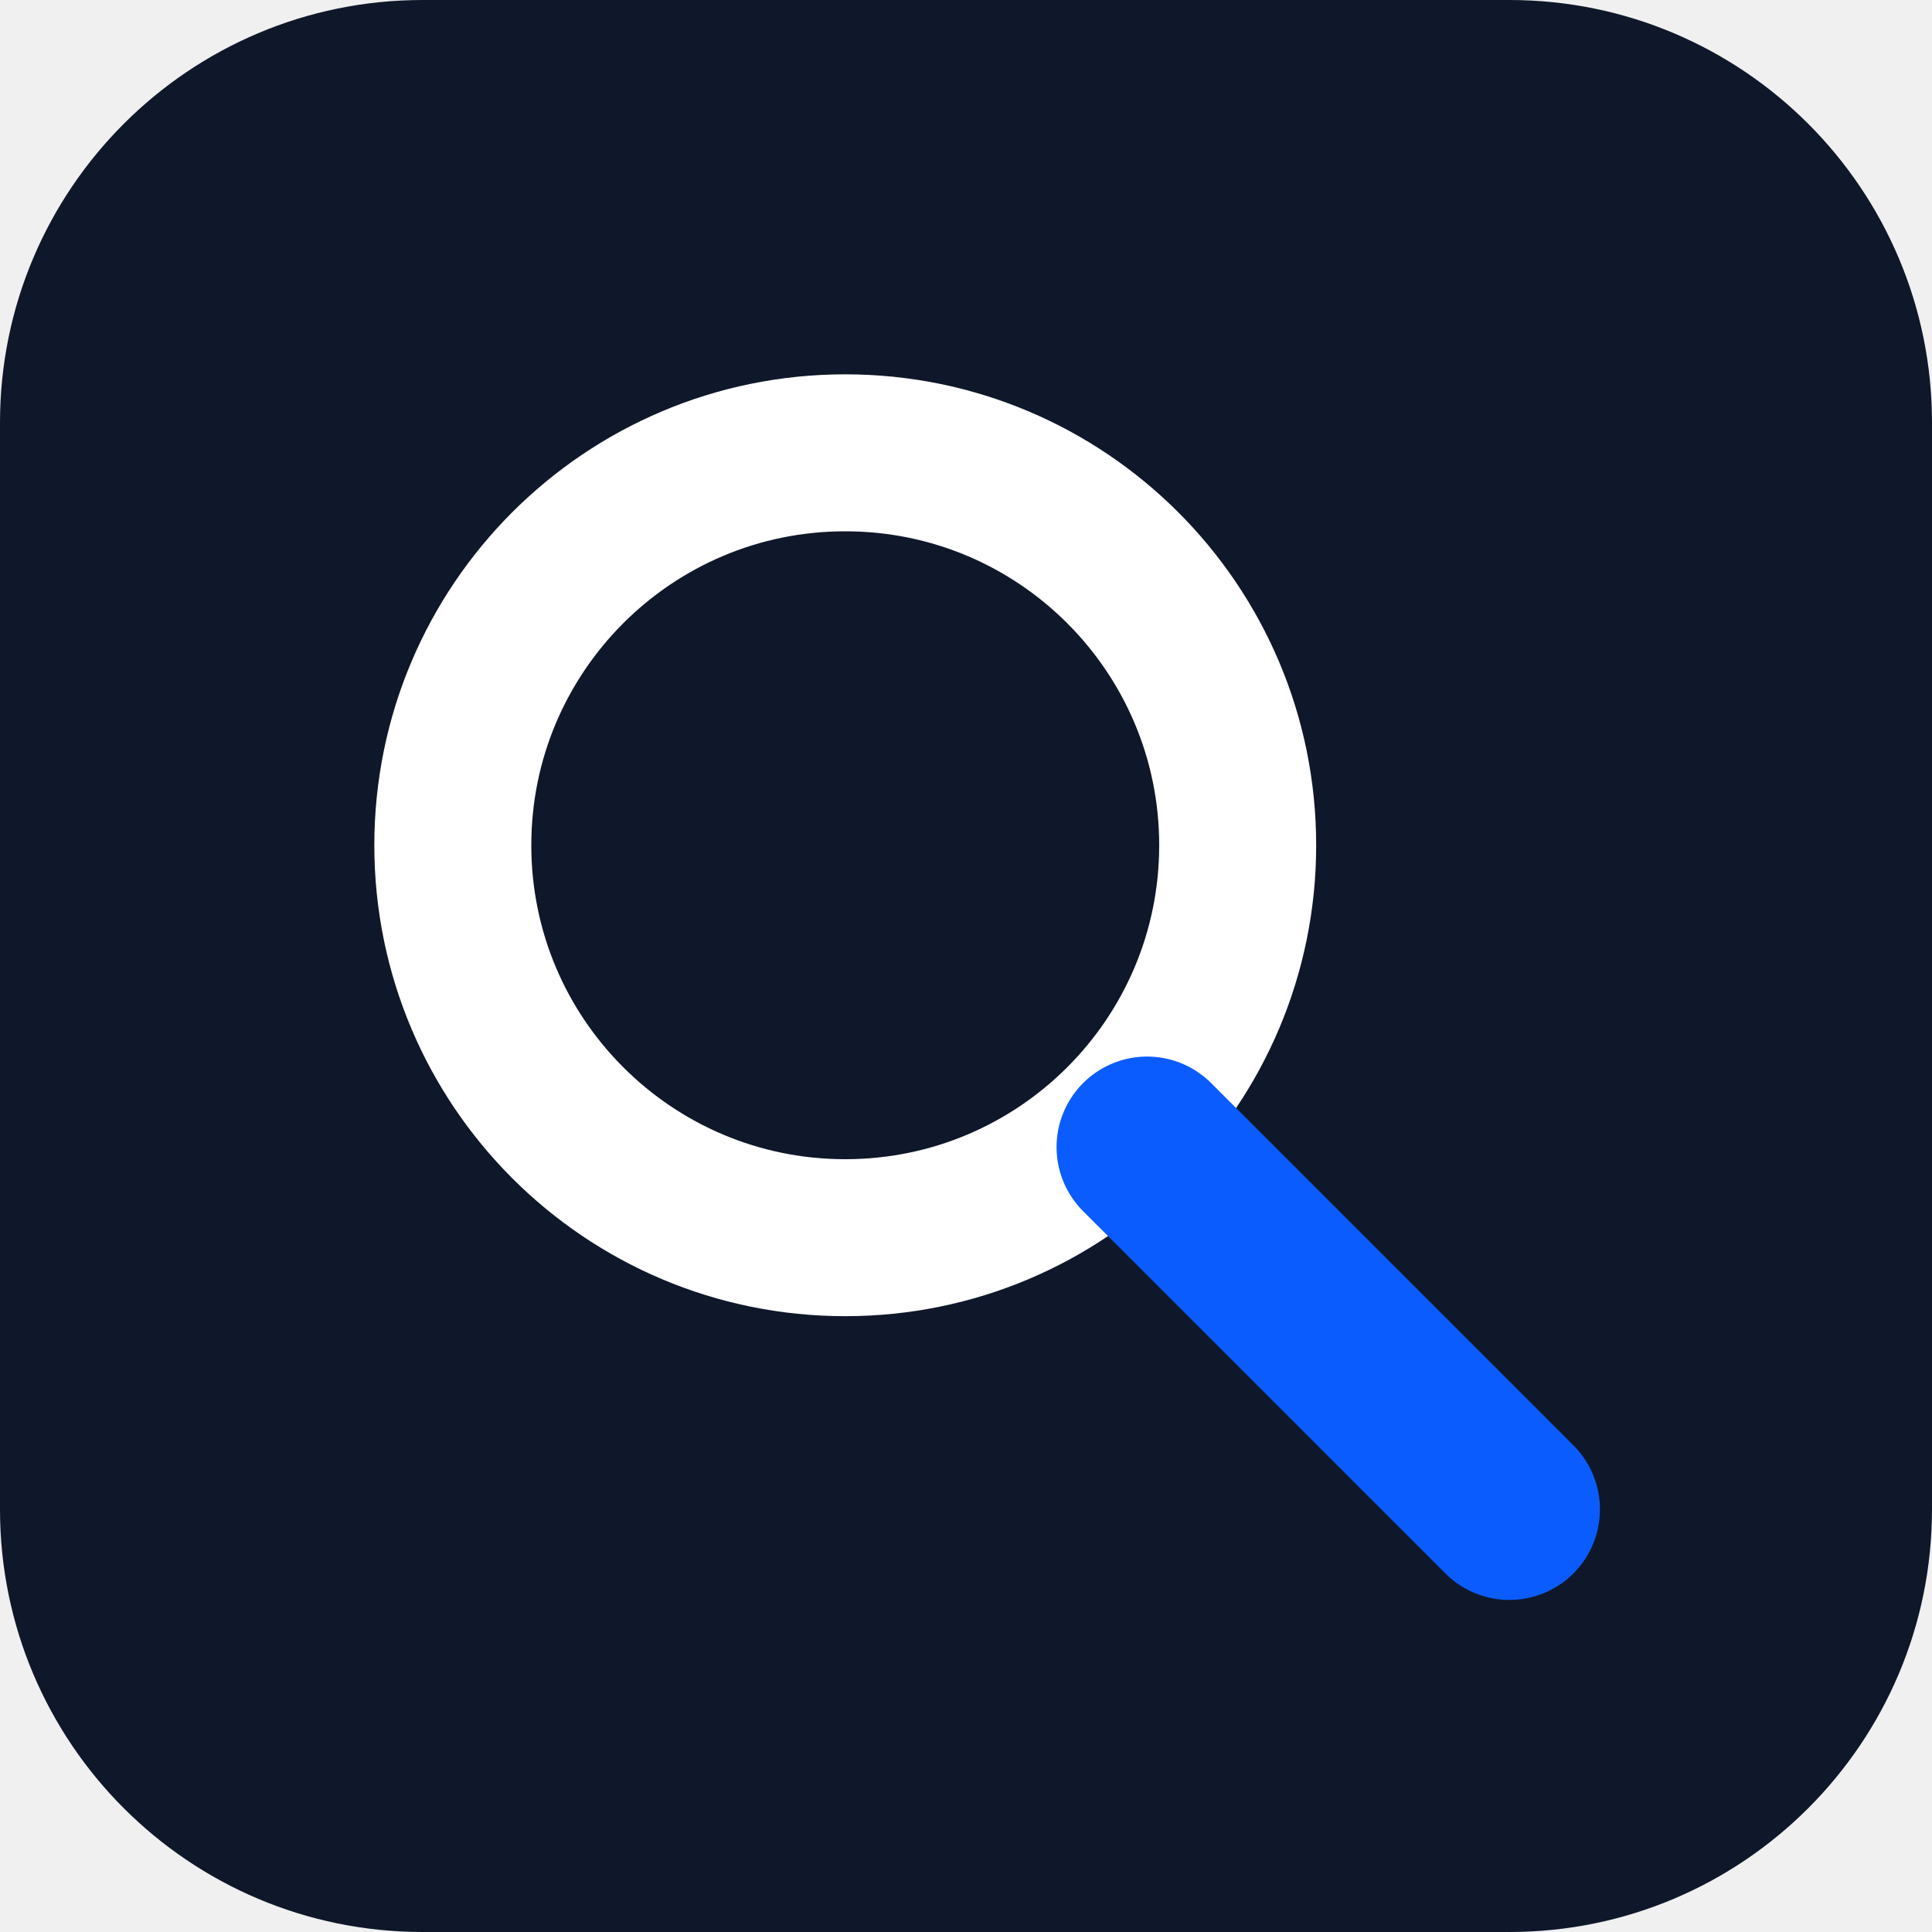
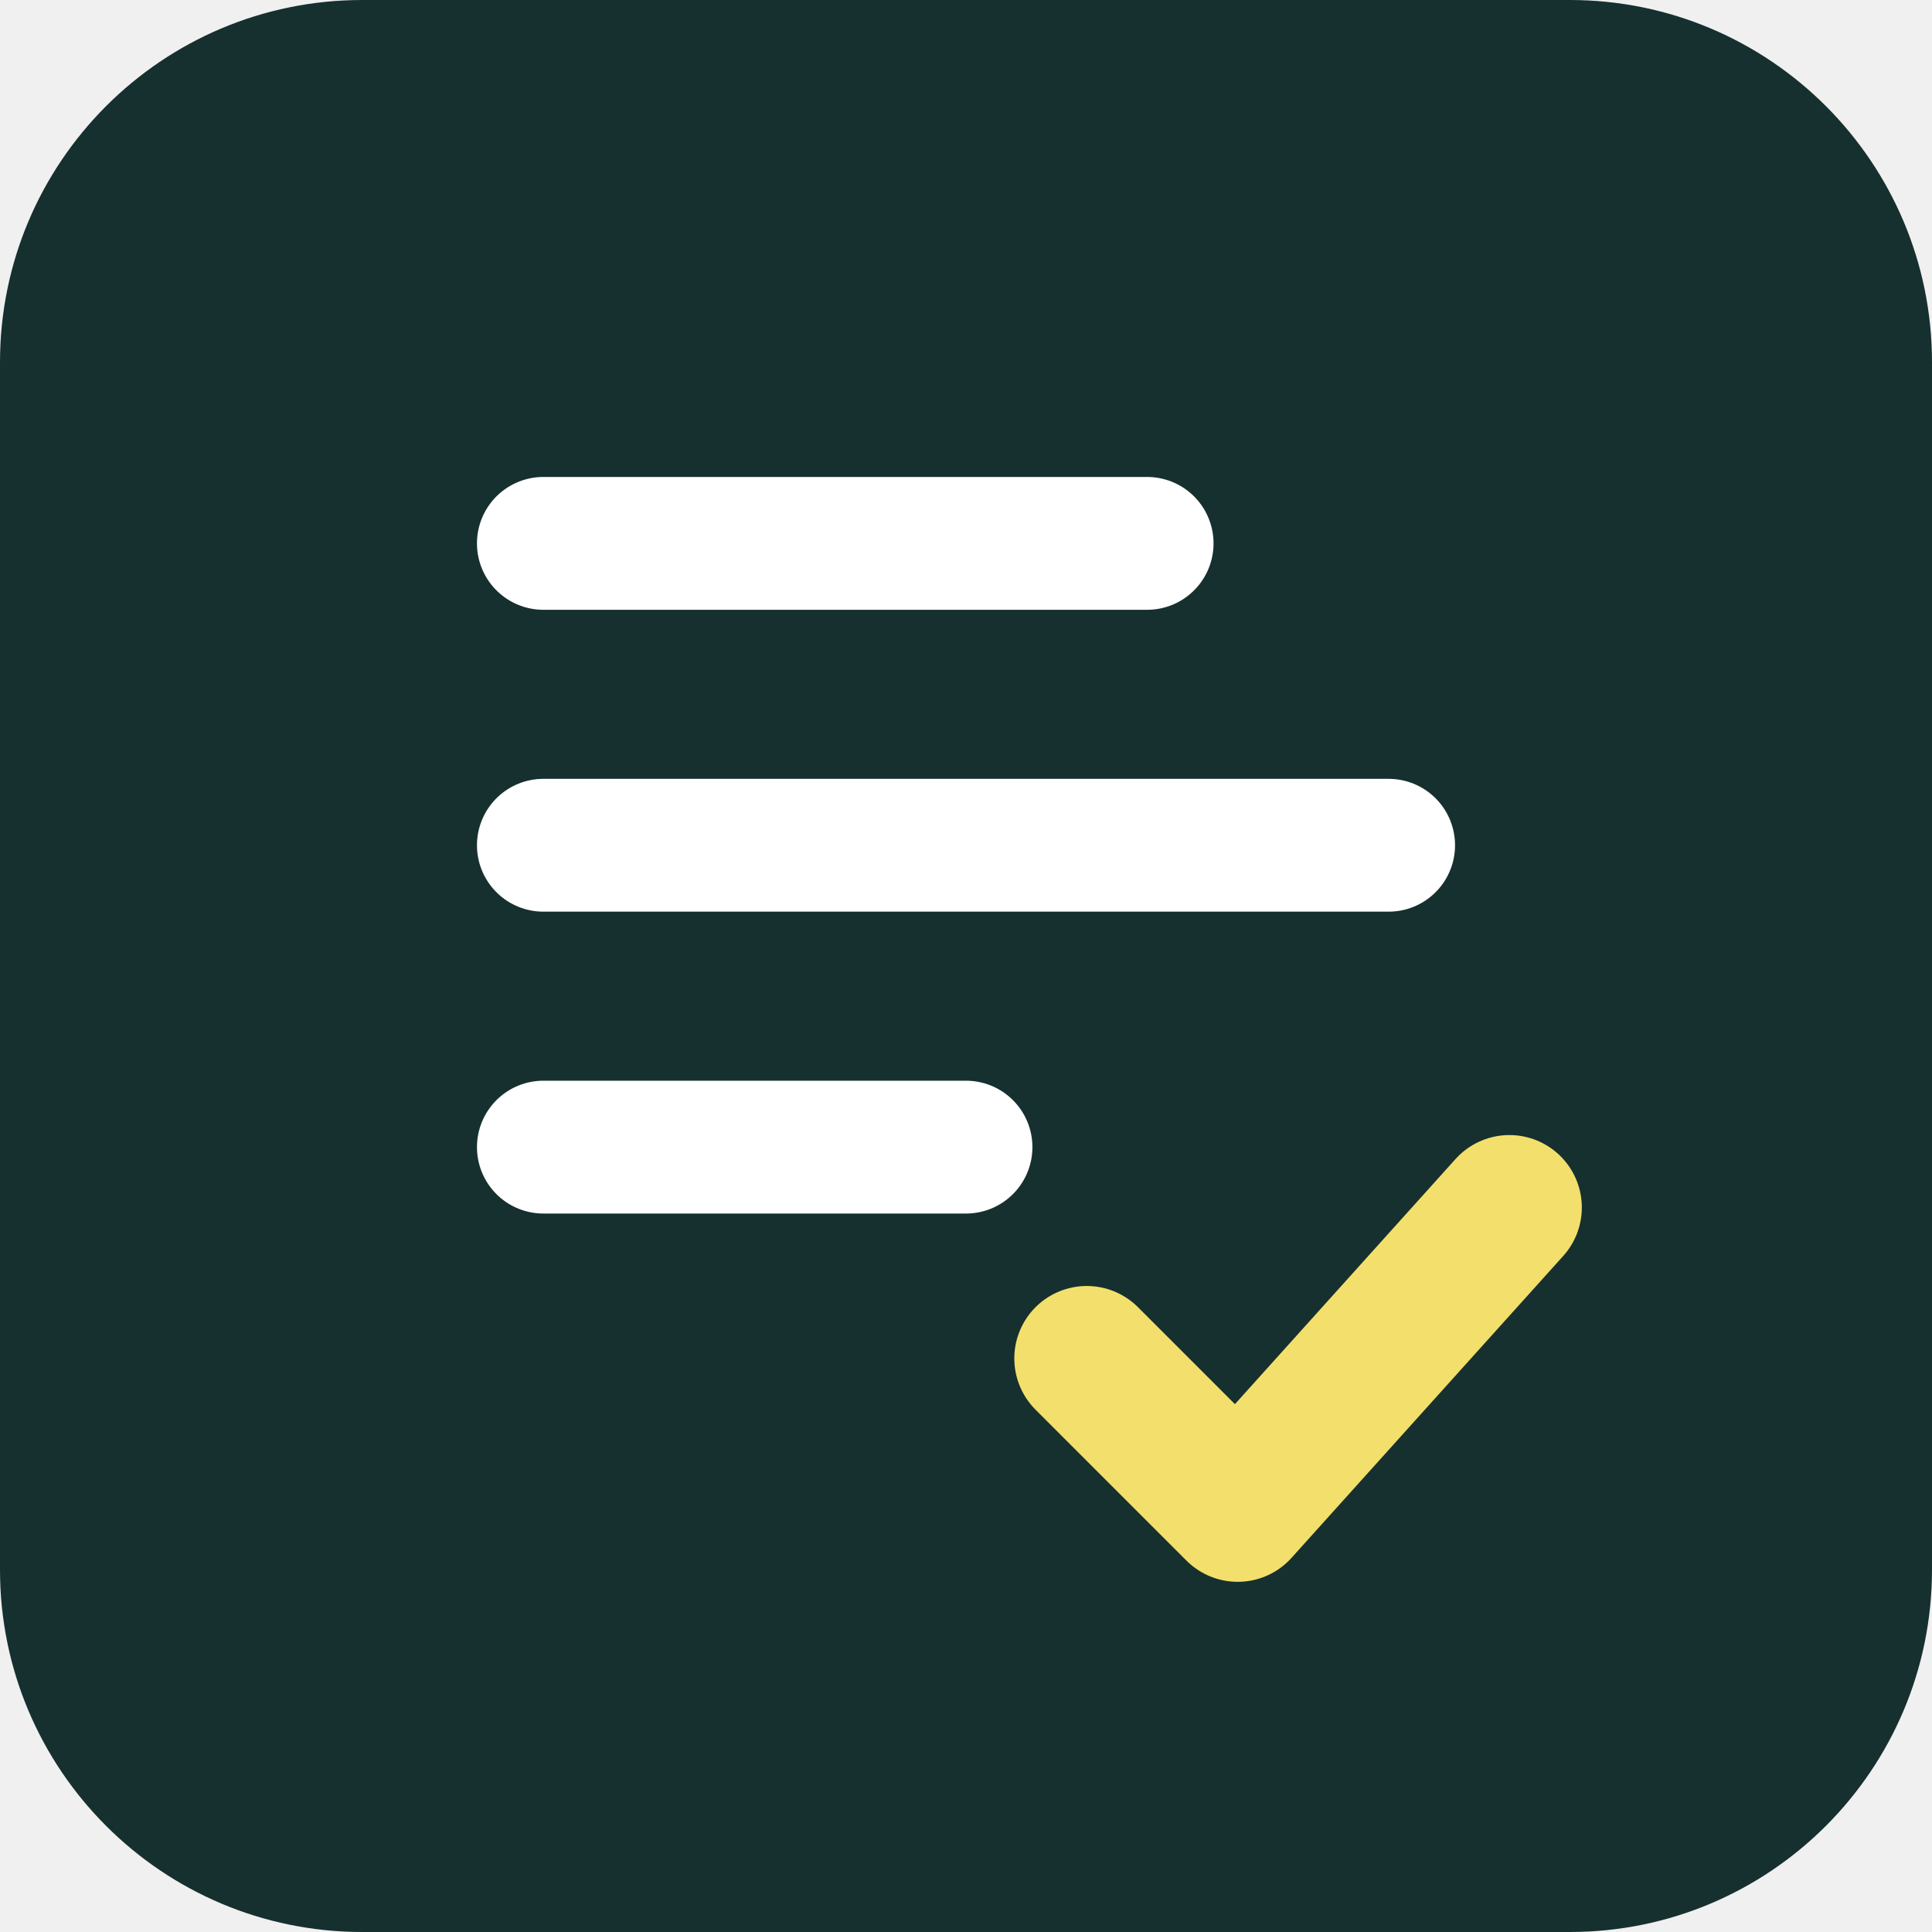
<svg xmlns="http://www.w3.org/2000/svg" viewBox="0 0 32 32">
-   <rect width="32" height="32" rx="7" fill="#0f172a" />
-   <circle cx="14" cy="14" r="6.5" fill="none" stroke="#fff" stroke-width="2.6" />
-   <path d="M19 19l6 6" stroke="#0b5cff" stroke-width="3" stroke-linecap="round" />
+   <rect width="32" height="32" rx="6" fill="#16302F" />
+   <path d="M9 9h10M9 14h14M9 19h7" stroke="#fff" stroke-width="2.2" stroke-linecap="round" />
+   <path d="M18 22.5l2.5 2.5 4.5-5" stroke="#F3DF6B" stroke-width="2.4" fill="none" stroke-linecap="round" stroke-linejoin="round" />
</svg>
